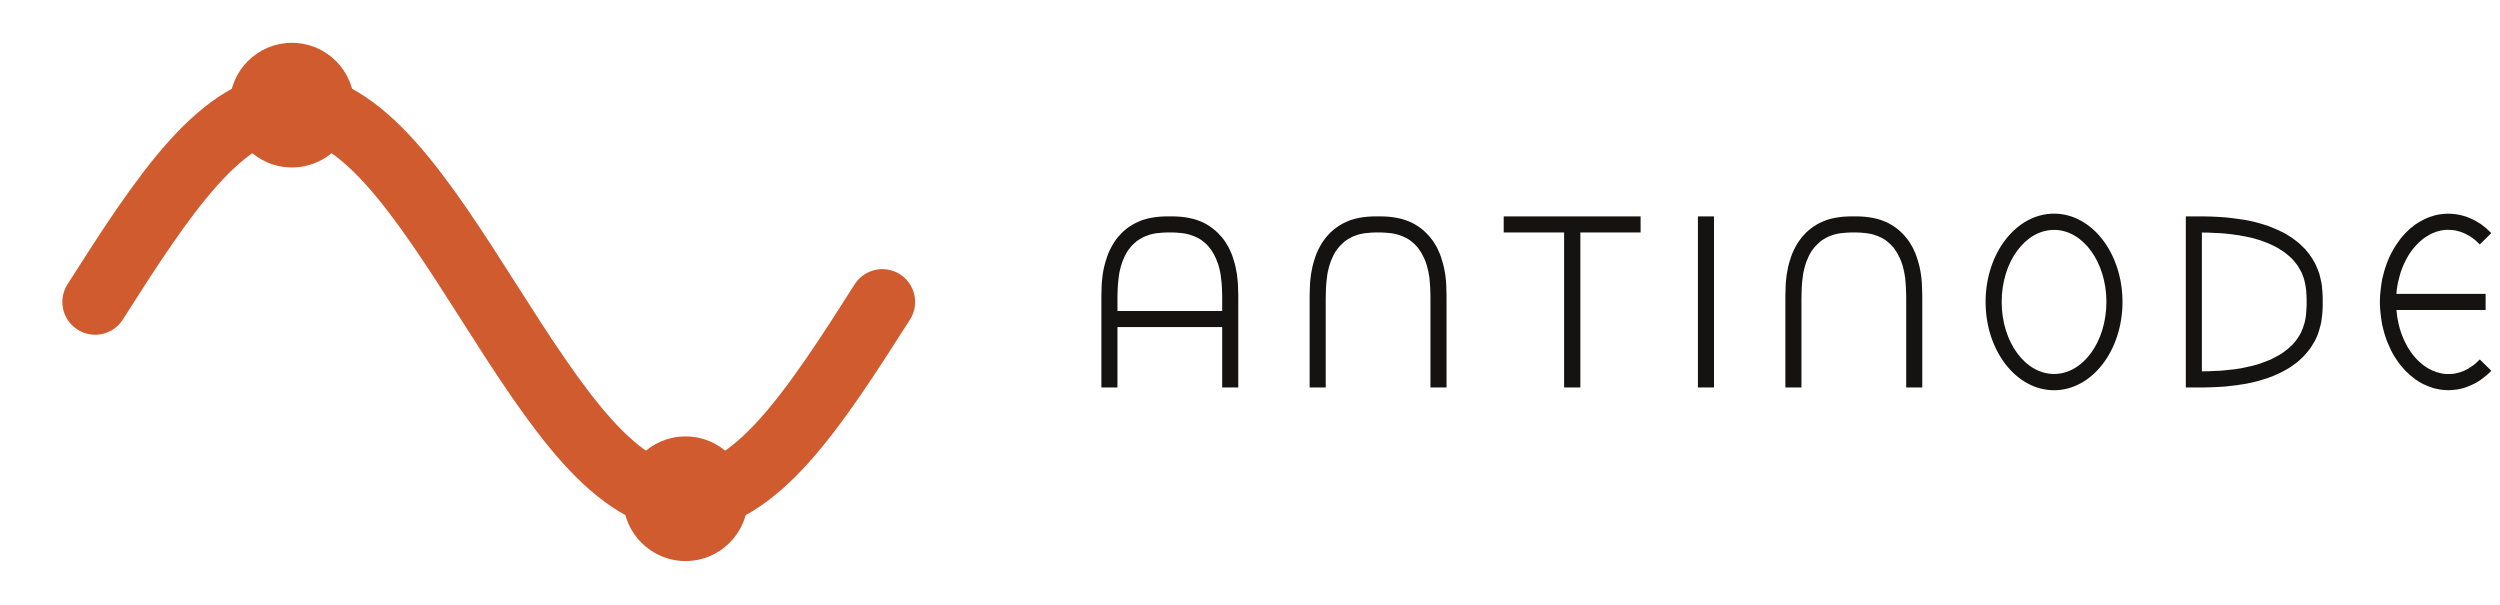
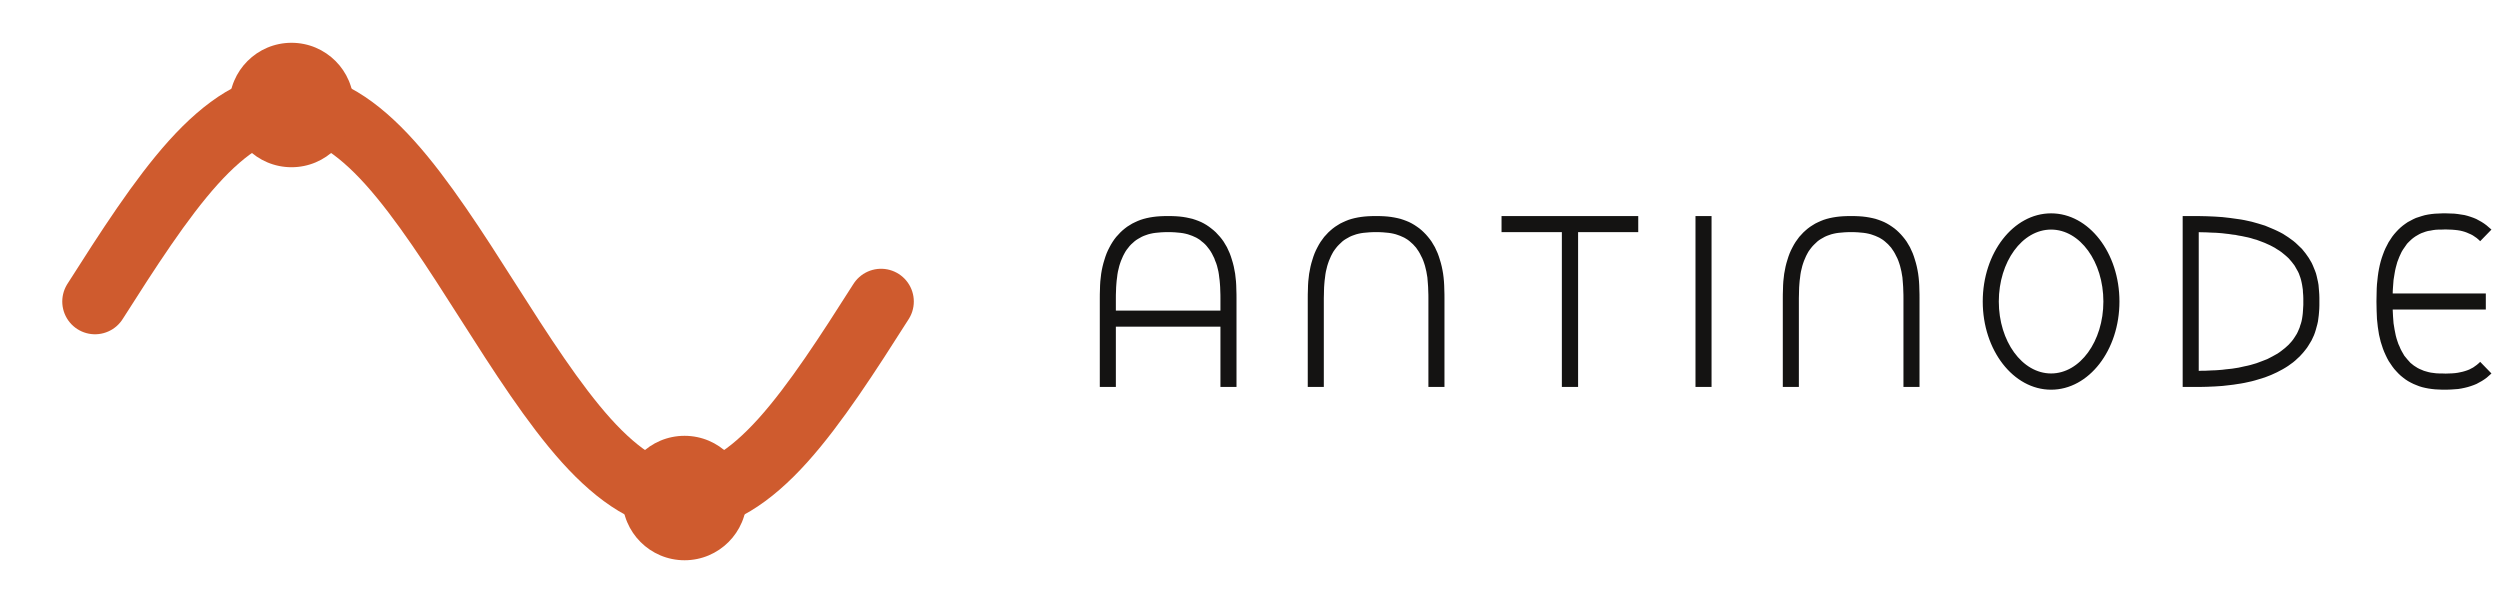
- <svg xmlns="http://www.w3.org/2000/svg" width="1461" height="353" fill="#141312" viewBox="-55.6 -176.3 1460.9 352.7">
+ <svg xmlns="http://www.w3.org/2000/svg" width="1463" height="353" fill="#141312" viewBox="-55.6 -176.3 1463 352.7">
  <path fill="none" stroke="#cf5b2e" stroke-linecap="round" stroke-width="38.33" d="M0 0c19.17-30.11 38.33-60.03 57.5-81.32S95.83-115 115-115s38.33 12.39 57.5 33.68S210.83-30.11 230 0s38.33 60.03 57.5 81.32S325.83 115 345 115s38.33-12.39 57.5-33.68S440.83 30.11 460 0" />
  <circle cx="115" cy="-115" r="36.41" fill="#cf5b2e" />
  <circle cx="345" cy="115" r="36.41" fill="#cf5b2e" />
-   <path d="M588 50V-2h9.4v52Zm70.6 0V-2h9.4v52Zm0-52c0-.7 0-3-.1-4.4 0-1.4-.1-2.7-.2-4s-.2-2.5-.4-3.7c-.1-1.2-.3-2.4-.5-3.5-.3-1.2-.5-2.2-.8-3.3s-.7-2.1-1.1-3c-.3-1-.7-2-1.2-2.8-.4-.9-.9-1.8-1.4-2.6s-1-1.5-1.6-2.2a16.3 16.3 0 0 0-3.7-3.7c-.6-.6-1.3-1.1-2-1.5-.8-.5-1.5-.9-2.3-1.2-.8-.4-1.6-.7-2.5-1-.8-.3-1.7-.6-2.7-.8-.9-.2-1.9-.4-2.9-.5-1.1-.1-2.1-.2-3.3-.3s-2.6-.1-3.9-.1-2.7 0-4 .1c-1.2.1-2.2.2-3.3.3-1 .1-2 .3-2.9.5-1 .2-1.9.5-2.7.8-.9.3-1.7.6-2.5 1s-1.5.8-2.3 1.3c-.7.4-1.4.9-2 1.4-.7.6-1.4 1.2-2 1.8s-1.2 1.3-1.7 2c-.6.7-1.1 1.4-1.6 2.2s-.9 1.7-1.4 2.6c-.4.8-.8 1.8-1.2 2.8-.3.9-.7 1.9-1 3-.3 1-.5 2.1-.8 3.3-.2 1.1-.4 2.3-.5 3.5-.2 1.2-.3 2.4-.4 3.7s-.2 2.6-.2 3.9c-.1 1.4-.1 3.7-.1 4.4H588c0-.9 0-3.5.1-5.1 0-1.6.1-3.2.2-4.7.2-1.5.3-3 .5-4.4s.5-2.9.8-4.2c.3-1.4.7-2.7 1.1-4s.8-2.6 1.3-3.8 1-2.3 1.6-3.4c.6-1.2 1.2-2.2 1.9-3.3.6-1 1.4-2 2.1-2.9.8-.9 1.6-1.8 2.4-2.6s1.7-1.6 2.6-2.3c.9-.8 1.9-1.4 2.9-2 1-.7 2-1.2 3.1-1.7 1-.5 2.2-1 3.3-1.4s2.3-.7 3.5-1 2.5-.5 3.8-.7 2.6-.3 4.1-.4 3.1-.1 4.7-.1c1.5 0 3.2 0 4.6.1 1.5.1 2.8.2 4.1.4s2.5.4 3.7.7c1.3.2 2.4.6 3.6 1 1.1.4 2.2.8 3.3 1.3s2.1 1.1 3.1 1.7 1.9 1.3 2.8 2c1 .7 1.8 1.5 2.7 2.3.8.8 1.6 1.7 2.4 2.6s1.5 1.9 2.2 2.9c.6 1 1.3 2.1 1.9 3.2.5 1.2 1.1 2.3 1.6 3.5s.9 2.5 1.3 3.8.8 2.6 1.1 4 .5 2.8.8 4.2c.2 1.5.3 2.9.5 4.5.1 1.5.2 3 .2 4.6.1 1.7.1 4.3.1 5.2Zm-65.9 7.3h70.6v9.4h-70.6Zm117 44.7V-2h9.4v52Zm70.6 0V-2h9.4v52Zm0-52c0-.7 0-3-.1-4.4 0-1.4-.1-2.7-.2-4s-.2-2.5-.3-3.7c-.2-1.2-.4-2.4-.6-3.5-.3-1.2-.5-2.2-.8-3.3s-.7-2.1-1-3c-.4-1-.8-2-1.3-2.8-.4-.9-.9-1.8-1.4-2.6s-1-1.5-1.5-2.2c-.6-.7-1.2-1.4-1.8-2s-1.3-1.2-1.9-1.7q-1.05-.9-2.1-1.5c-.8-.5-1.5-.9-2.3-1.2-.8-.4-1.6-.7-2.5-1-.8-.3-1.7-.6-2.7-.8-.9-.2-1.9-.4-2.9-.5-1.1-.1-2.1-.2-3.3-.3s-2.6-.1-3.9-.1-2.7 0-3.9.1-2.3.2-3.4.3c-1 .1-2 .3-2.9.5-1 .2-1.9.5-2.7.8-.9.3-1.7.6-2.5 1s-1.5.8-2.3 1.3c-.7.4-1.4.9-2 1.4-.7.6-1.3 1.2-1.9 1.8-.7.6-1.2 1.3-1.8 2-.5.7-1.1 1.4-1.6 2.2s-.9 1.7-1.4 2.6c-.4.8-.8 1.8-1.2 2.8-.3.9-.7 1.9-1 3-.3 1-.5 2.1-.8 3.3-.2 1.1-.4 2.3-.5 3.5-.2 1.2-.3 2.4-.4 3.7s-.2 2.6-.2 3.9c-.1 1.4 0 3.7-.1 4.4h-9.4c0-.9 0-3.5.1-5.1 0-1.6.1-3.2.2-4.7.2-1.5.3-3 .5-4.4.3-1.4.5-2.9.8-4.2.3-1.4.7-2.7 1.1-4s.8-2.6 1.3-3.8 1-2.3 1.6-3.4c.6-1.2 1.2-2.2 1.9-3.3.7-1 1.4-2 2.1-2.9.8-.9 1.6-1.8 2.4-2.6.9-.8 1.7-1.6 2.6-2.3 1-.8 1.9-1.4 2.9-2 1-.7 2-1.2 3.1-1.7s2.2-1 3.3-1.4 2.3-.7 3.5-1c1.3-.3 2.5-.5 3.8-.7s2.7-.3 4.1-.4c1.5-.1 3.1-.1 4.7-.1 1.5 0 3.2 0 4.6.1 1.5.1 2.8.2 4.1.4s2.5.4 3.8.7c1.2.2 2.3.6 3.5 1 1.1.4 2.2.8 3.3 1.3s2.1 1.1 3.1 1.7 1.9 1.3 2.9 2c.9.7 1.8 1.5 2.6 2.3s1.7 1.7 2.4 2.6c.8.9 1.5 1.9 2.2 2.9.6 1 1.3 2.1 1.9 3.2.6 1.2 1.1 2.3 1.6 3.5s.9 2.5 1.3 3.8.8 2.6 1.1 4 .6 2.8.8 4.2c.2 1.5.4 2.9.5 4.5.1 1.5.2 3 .2 4.6.1 1.7.1 4.3.1 5.2Zm42.8-48h80v9.4h-80Zm35.3 100V-50h9.5V50Zm78.2 0V-50h9.4V50Zm51.1 0V-2h9.4v52Zm70.6 0V-2h9.4v52Zm0-52c0-.7 0-3-.1-4.4 0-1.4-.1-2.7-.2-4s-.2-2.5-.3-3.7c-.2-1.2-.4-2.4-.6-3.5-.3-1.2-.5-2.2-.8-3.3s-.7-2.1-1-3c-.4-1-.8-2-1.3-2.8-.4-.9-.9-1.8-1.4-2.6s-1-1.5-1.5-2.2c-.6-.7-1.2-1.4-1.8-2s-1.3-1.2-1.9-1.7q-1.05-.9-2.1-1.5c-.8-.5-1.5-.9-2.3-1.2-.8-.4-1.6-.7-2.5-1-.8-.3-1.7-.6-2.7-.8-.9-.2-1.9-.4-2.9-.5-1.1-.1-2.1-.2-3.3-.3s-2.6-.1-3.9-.1-2.7 0-3.9.1-2.3.2-3.4.3c-1 .1-2 .3-2.9.5-1 .2-1.9.5-2.7.8-.9.3-1.7.6-2.5 1s-1.5.8-2.3 1.3c-.7.4-1.4.9-2 1.4-.7.6-1.3 1.2-1.9 1.8-.7.6-1.2 1.3-1.8 2-.5.7-1.1 1.4-1.6 2.2s-.9 1.7-1.4 2.6c-.4.8-.8 1.8-1.2 2.8-.3.9-.7 1.9-1 3-.3 1-.5 2.1-.8 3.3-.2 1.1-.4 2.3-.5 3.5-.2 1.2-.3 2.4-.4 3.7s-.2 2.6-.2 3.9c-.1 1.4 0 3.7-.1 4.4h-9.4c0-.9 0-3.5.1-5.1 0-1.6.1-3.2.2-4.7.2-1.5.3-3 .5-4.4.3-1.4.5-2.9.8-4.2.3-1.4.7-2.7 1.1-4s.8-2.6 1.3-3.8 1-2.3 1.6-3.4c.6-1.2 1.2-2.2 1.9-3.3.7-1 1.4-2 2.1-2.9.8-.9 1.6-1.8 2.4-2.6.9-.8 1.7-1.6 2.6-2.3 1-.8 1.9-1.4 2.9-2 1-.7 2-1.2 3.1-1.7s2.2-1 3.3-1.4 2.3-.7 3.5-1c1.3-.3 2.5-.5 3.8-.7s2.7-.3 4.1-.4c1.5-.1 3.1-.1 4.7-.1 1.5 0 3.2 0 4.6.1 1.5.1 2.8.2 4.1.4s2.5.4 3.8.7c1.2.2 2.3.6 3.5 1 1.1.4 2.2.8 3.3 1.3s2.1 1.1 3.1 1.7 1.9 1.3 2.9 2c.9.7 1.8 1.5 2.6 2.3s1.7 1.7 2.4 2.6c.8.9 1.5 1.9 2.2 2.9.6 1 1.3 2.1 1.9 3.2.6 1.2 1.1 2.3 1.6 3.5s.9 2.5 1.3 3.8.8 2.6 1.1 4 .6 2.8.8 4.2c.2 1.5.4 2.9.5 4.5.1 1.5.2 3 .2 4.6.1 1.7.1 4.3.1 5.2Zm126.4 2c0 28.5-17.9 51.6-40 51.6s-40-23.1-40-51.6 17.9-51.6 40-51.6 40 23.1 40 51.6m-9.4 0c0-23.3-13.7-42.1-30.6-42.1s-30.6 18.8-30.6 42.1 13.7 42.1 30.6 42.1 30.6-18.8 30.6-42.1m46.4 50V-50h9.4V50Zm4.7-100h4.9c1.6 0 3.1.1 4.7.1 1.5.1 3 .1 4.6.2 1.5.1 3 .2 4.4.3 1.5.2 3 .3 4.4.5 1.5.2 2.9.4 4.3.6 1.5.2 2.9.4 4.3.7 1.3.3 2.7.6 4.1.9 1.3.4 2.6.7 3.9 1.1l3.9 1.2 3.6 1.5c1.2.5 2.4 1 3.6 1.6 1.1.5 2.2 1.1 3.3 1.7 1 .7 2.1 1.3 3.1 2s2 1.4 2.9 2.1 1.8 1.5 2.6 2.3c.9.8 1.7 1.6 2.5 2.4.7.9 1.4 1.7 2.1 2.6s1.3 1.8 1.9 2.7c.6 1 1.1 1.9 1.7 2.9.5 1 .9 2 1.3 3 .5 1 .8 2.1 1.2 3.1.3 1.1.6 2.2.8 3.3.3 1.1.5 2.3.7 3.5q.15 1.65.3 3.6c.1 1.3.2 2.5.2 3.9v4.5c0 1.4-.1 2.7-.2 3.9-.1 1.3-.2 2.5-.4 3.7-.1 1.2-.3 2.3-.6 3.4q-.45 1.8-.9 3.3c-.3 1.1-.7 2.2-1.1 3.2-.5 1-.9 2-1.4 3-.5.9-1.1 1.9-1.7 2.8-.6 1-1.2 1.9-1.9 2.7-.7.9-1.4 1.8-2.2 2.6-.7.8-1.5 1.7-2.4 2.4-.8.8-1.7 1.6-2.6 2.3-1 .7-1.9 1.4-2.9 2.1s-2.1 1.3-3.1 1.9c-1.1.6-2.2 1.2-3.4 1.8-1.1.5-2.3 1.1-3.5 1.6s-2.4.9-3.6 1.4l-3.9 1.2c-1.3.4-2.6.8-3.9 1.1-1.4.3-2.7.6-4.1.9s-2.8.5-4.2.7c-1.4.3-2.9.4-4.3.6-1.5.2-2.9.3-4.4.5l-4.5.3c-1.5.1-3 .1-4.6.2-1.5 0-3 .1-4.6.1h-4.9v-9.4h4.3c1.5-.1 2.8-.1 4.2-.1 1.4-.1 2.7-.1 4.1-.2 1.3 0 2.6-.1 3.9-.2s2.7-.2 3.9-.4c1.3-.1 2.6-.3 3.8-.4 1.3-.2 2.5-.4 3.8-.6 1.2-.3 2.4-.5 3.6-.8 1.2-.2 2.3-.5 3.5-.8 1.1-.3 2.3-.7 3.4-1 1.1-.4 2.2-.8 3.2-1.2 1.1-.4 2.1-.8 3.1-1.2 1-.5 2-1 2.9-1.5q1.5-.75 2.7-1.5c.9-.5 1.7-1.1 2.5-1.7s1.6-1.2 2.3-1.8 1.4-1.3 2.1-1.9c.6-.7 1.2-1.3 1.8-2s1.1-1.4 1.6-2.2c.5-.7.9-1.5 1.4-2.2.4-.8.8-1.6 1.1-2.4.4-.8.7-1.6.9-2.5.3-.8.6-1.7.8-2.6.2-1 .4-1.9.5-2.9s.3-2 .3-3.1c.1-1 .1-2.2.2-3.4v-3.9c0-1.2-.1-2.3-.2-3.4 0-1.1-.1-2.1-.3-3.1-.1-.9-.3-1.9-.5-2.8s-.4-1.8-.7-2.7c-.3-.8-.6-1.7-.9-2.5-.4-.8-.7-1.6-1.2-2.3-.4-.8-.8-1.5-1.3-2.3-.5-.7-1-1.4-1.6-2.1l-1.8-2.1c-.7-.6-1.3-1.3-2.1-1.9-.7-.6-1.5-1.2-2.2-1.8-.8-.6-1.7-1.2-2.6-1.7-.8-.6-1.7-1.1-2.7-1.6-.9-.5-1.9-1-2.9-1.4-1-.5-2-.9-3.1-1.3-1-.4-2.1-.8-3.2-1.2-1.1-.3-2.3-.6-3.4-1-1.2-.3-2.3-.6-3.5-.8-1.2-.3-2.4-.5-3.7-.7-1.2-.3-2.4-.5-3.7-.6-1.2-.2-2.5-.4-3.8-.5-1.3-.2-2.6-.3-3.9-.4s-2.6-.2-4-.2c-1.3-.1-2.7-.1-4.1-.2-1.3 0-2.7 0-4.1-.1h-4.4Zm167.1 16.4c-.4-.4-1.6-1.6-2.4-2.3s-1.6-1.2-2.4-1.8-1.6-1.1-2.5-1.5c-.8-.5-1.6-.9-2.5-1.2-.9-.4-1.7-.7-2.6-.9-.8-.3-1.7-.4-2.6-.6-.9-.1-1.7-.2-2.6-.2-.9-.1-1.8 0-2.6 0-.9.1-1.8.2-2.7.4-.8.2-1.7.4-2.6.7-.8.3-1.7.7-2.5 1-.9.4-1.7.9-2.5 1.4s-1.7 1-2.5 1.6c-.7.6-1.5 1.3-2.3 2-.7.7-1.5 1.4-2.2 2.2s-1.4 1.7-2.1 2.5c-.6.9-1.3 1.8-1.9 2.8-.6.9-1.1 1.9-1.7 3-.5 1-1 2-1.5 3.1-.4 1.1-.9 2.2-1.3 3.4-.4 1.1-.7 2.3-1 3.4l-.9 3.6-.6 3.6c-.1 1.3-.2 2.5-.3 3.7-.1 1.3-.1 2.5-.1 3.8 0 1.2 0 2.4.1 3.7.1 1.2.2 2.4.4 3.7q.15 1.8.6 3.6c.2 1.2.5 2.4.8 3.6s.7 2.3 1.1 3.5c.4 1.1.8 2.2 1.3 3.3.4 1.1 1 2.1 1.5 3.1.5 1.1 1.1 2.1 1.7 3 .6 1 1.3 1.9 1.9 2.8.7.9 1.4 1.7 2.1 2.5s1.5 1.5 2.2 2.2c.8.7 1.6 1.4 2.4 2s1.6 1.1 2.4 1.6c.9.5 1.7.9 2.5 1.3.9.4 1.7.7 2.6 1s1.7.5 2.6.7 1.8.3 2.6.4c.9 0 1.8.1 2.7 0 .8 0 1.7-.1 2.6-.2.9-.2 1.7-.4 2.6-.6.8-.3 1.7-.6 2.6-.9.8-.4 1.6-.8 2.5-1.2.8-.5 1.6-1 2.4-1.6.9-.5 1.7-1.2 2.4-1.8.8-.7 1.9-1.8 2.3-2.2l6.7 6.6c-.4.5-1.9 1.9-2.9 2.8-1 .8-2 1.6-3.1 2.4-1 .7-2.1 1.4-3.2 2s-2.3 1.1-3.4 1.6-2.3.9-3.5 1.3c-1.1.3-2.3.6-3.5.8s-2.4.3-3.6.4q-1.8.15-3.6 0c-1.2 0-2.4-.2-3.6-.4s-2.4-.5-3.6-.8c-1.2-.4-2.3-.8-3.5-1.3-1.1-.4-2.2-1-3.4-1.6-1.1-.6-2.2-1.3-3.2-2-1.1-.8-2.1-1.6-3.1-2.4-1-.9-2-1.8-3-2.8-.9-1-1.8-2-2.7-3.1-.8-1-1.7-2.2-2.4-3.3-.8-1.2-1.6-2.4-2.3-3.7-.7-1.2-1.3-2.5-1.9-3.9-.6-1.3-1.2-2.6-1.7-4s-1-2.8-1.4-4.3c-.4-1.4-.7-2.8-1.1-4.3-.3-1.5-.5-3-.7-4.5s-.4-3-.5-4.5-.2-3-.2-4.5c0-1.6.1-3.1.2-4.6s.3-3 .5-4.5.4-3 .7-4.5c.3-1.4.7-2.9 1.1-4.3.4-1.5.9-2.9 1.4-4.3.5-1.3 1-2.7 1.6-4s1.3-2.7 2-3.9c.7-1.3 1.4-2.5 2.2-3.6.8-1.2 1.6-2.3 2.4-3.4.9-1.1 1.8-2.1 2.7-3.1 1-1 1.9-1.9 2.9-2.8 1-.8 2.1-1.6 3.1-2.4 1.1-.7 2.2-1.4 3.3-2s2.2-1.2 3.4-1.7c1.1-.5 2.3-.9 3.4-1.2q1.8-.6 3.6-.9c1.2-.2 2.4-.3 3.6-.4q1.8-.15 3.6 0c1.2 0 2.4.2 3.6.4s2.4.4 3.5.8c1.2.3 2.4.7 3.5 1.2 1.2.5 2.3 1 3.4 1.6s2.2 1.3 3.3 2c1.1.8 2.1 1.6 3.1 2.4 1 .9 2.5 2.4 3 2.9Zm-53.6 28.9h57v9.4h-57Z" />
+   <path d="M588 50V-2h9.4v52Zm70.6 0V-2h9.4v52Zm0-52c0-.7 0-3-.1-4.4 0-1.4-.1-2.7-.2-4s-.2-2.5-.4-3.7c-.1-1.2-.3-2.4-.5-3.5-.3-1.2-.5-2.2-.8-3.3s-.7-2.1-1.1-3c-.3-1-.7-2-1.2-2.8-.4-.9-.9-1.8-1.4-2.6s-1-1.5-1.6-2.2a16.3 16.3 0 0 0-3.7-3.7c-.6-.6-1.3-1.1-2-1.5-.8-.5-1.5-.9-2.3-1.2-.8-.4-1.6-.7-2.5-1-.8-.3-1.7-.6-2.7-.8-.9-.2-1.9-.4-2.9-.5-1.1-.1-2.1-.2-3.3-.3s-2.6-.1-3.9-.1-2.7 0-4 .1c-1.2.1-2.2.2-3.3.3-1 .1-2 .3-2.9.5-1 .2-1.9.5-2.7.8-.9.3-1.7.6-2.5 1s-1.5.8-2.3 1.3c-.7.4-1.4.9-2 1.4-.7.6-1.4 1.2-2 1.8s-1.2 1.3-1.7 2c-.6.7-1.1 1.4-1.6 2.2s-.9 1.7-1.4 2.6c-.4.8-.8 1.8-1.2 2.8-.3.9-.7 1.9-1 3-.3 1-.5 2.1-.8 3.3-.2 1.1-.4 2.3-.5 3.5-.2 1.2-.3 2.4-.4 3.7s-.2 2.6-.2 3.9c-.1 1.4-.1 3.7-.1 4.4H588c0-.9 0-3.5.1-5.1 0-1.6.1-3.2.2-4.7.2-1.5.3-3 .5-4.4s.5-2.9.8-4.2c.3-1.4.7-2.7 1.1-4s.8-2.6 1.3-3.8 1-2.3 1.6-3.4c.6-1.2 1.2-2.2 1.9-3.3.6-1 1.4-2 2.1-2.9.8-.9 1.6-1.8 2.4-2.6s1.7-1.6 2.6-2.3c.9-.8 1.9-1.4 2.9-2 1-.7 2-1.2 3.1-1.7 1-.5 2.2-1 3.3-1.4s2.3-.7 3.5-1 2.5-.5 3.8-.7 2.6-.3 4.1-.4 3.1-.1 4.7-.1c1.5 0 3.2 0 4.6.1 1.5.1 2.8.2 4.1.4s2.5.4 3.7.7c1.3.2 2.4.6 3.6 1 1.1.4 2.2.8 3.3 1.3s2.1 1.1 3.1 1.7 1.9 1.3 2.8 2c1 .7 1.8 1.5 2.7 2.3.8.8 1.6 1.7 2.4 2.6s1.5 1.9 2.2 2.9c.6 1 1.3 2.1 1.9 3.2.5 1.2 1.1 2.3 1.6 3.5s.9 2.5 1.3 3.8.8 2.6 1.1 4 .5 2.8.8 4.2c.2 1.5.3 2.9.5 4.5.1 1.5.2 3 .2 4.6.1 1.7.1 4.3.1 5.2Zm-65.9 7.3h70.6v9.4h-70.6Zm117 44.7V-2h9.4v52Zm70.6 0V-2h9.4v52Zm0-52c0-.7 0-3-.1-4.4 0-1.4-.1-2.7-.2-4s-.2-2.5-.3-3.7c-.2-1.2-.4-2.4-.6-3.5-.3-1.2-.5-2.2-.8-3.3s-.7-2.1-1-3c-.4-1-.8-2-1.3-2.8-.4-.9-.9-1.8-1.4-2.6s-1-1.5-1.5-2.2c-.6-.7-1.2-1.4-1.8-2s-1.3-1.2-1.9-1.7q-1.05-.9-2.1-1.5c-.8-.5-1.5-.9-2.3-1.2-.8-.4-1.6-.7-2.5-1-.8-.3-1.7-.6-2.7-.8-.9-.2-1.9-.4-2.9-.5-1.1-.1-2.1-.2-3.3-.3s-2.6-.1-3.9-.1-2.7 0-3.9.1-2.3.2-3.4.3c-1 .1-2 .3-2.9.5-1 .2-1.9.5-2.7.8-.9.3-1.7.6-2.5 1s-1.5.8-2.3 1.3c-.7.4-1.4.9-2 1.4-.7.6-1.3 1.2-1.9 1.8-.7.6-1.2 1.3-1.8 2-.5.7-1.1 1.4-1.6 2.2s-.9 1.7-1.4 2.6c-.4.8-.8 1.8-1.2 2.8-.3.9-.7 1.9-1 3-.3 1-.5 2.1-.8 3.3-.2 1.1-.4 2.3-.5 3.5-.2 1.2-.3 2.4-.4 3.7s-.2 2.6-.2 3.9c-.1 1.4 0 3.7-.1 4.4h-9.4c0-.9 0-3.5.1-5.1 0-1.6.1-3.2.2-4.7.2-1.5.3-3 .5-4.4.3-1.4.5-2.9.8-4.2.3-1.4.7-2.7 1.1-4s.8-2.6 1.3-3.8 1-2.3 1.6-3.4c.6-1.2 1.2-2.2 1.9-3.3.7-1 1.4-2 2.1-2.9.8-.9 1.6-1.8 2.4-2.6.9-.8 1.7-1.6 2.6-2.3 1-.8 1.9-1.4 2.9-2 1-.7 2-1.2 3.1-1.7s2.2-1 3.3-1.4 2.3-.7 3.5-1c1.3-.3 2.5-.5 3.8-.7s2.7-.3 4.1-.4c1.5-.1 3.1-.1 4.7-.1 1.5 0 3.2 0 4.6.1 1.5.1 2.8.2 4.1.4s2.5.4 3.8.7c1.2.2 2.3.6 3.5 1 1.1.4 2.2.8 3.3 1.3s2.1 1.1 3.1 1.7 1.9 1.3 2.9 2c.9.7 1.8 1.5 2.6 2.3s1.7 1.7 2.4 2.6c.8.9 1.5 1.9 2.2 2.9.6 1 1.3 2.1 1.9 3.2.6 1.2 1.1 2.3 1.6 3.5s.9 2.5 1.3 3.8.8 2.6 1.1 4 .6 2.8.8 4.2c.2 1.5.4 2.9.5 4.5.1 1.5.2 3 .2 4.6.1 1.7.1 4.3.1 5.2Zm42.8-48h80v9.4h-80Zm35.3 100V-50h9.5V50Zm78.2 0V-50h9.4V50Zm51.1 0V-2h9.4v52Zm70.6 0V-2h9.4v52Zm0-52c0-.7 0-3-.1-4.4 0-1.4-.1-2.7-.2-4s-.2-2.5-.3-3.7c-.2-1.2-.4-2.4-.6-3.5-.3-1.2-.5-2.2-.8-3.3s-.7-2.1-1-3c-.4-1-.8-2-1.3-2.8-.4-.9-.9-1.8-1.4-2.6s-1-1.5-1.5-2.2c-.6-.7-1.2-1.4-1.8-2s-1.3-1.2-1.9-1.7q-1.05-.9-2.1-1.5c-.8-.5-1.5-.9-2.3-1.2-.8-.4-1.6-.7-2.5-1-.8-.3-1.7-.6-2.7-.8-.9-.2-1.9-.4-2.9-.5-1.1-.1-2.1-.2-3.3-.3s-2.6-.1-3.9-.1-2.7 0-3.9.1-2.3.2-3.4.3c-1 .1-2 .3-2.9.5-1 .2-1.9.5-2.7.8-.9.3-1.7.6-2.5 1s-1.5.8-2.3 1.3c-.7.4-1.4.9-2 1.4-.7.6-1.3 1.2-1.9 1.8-.7.6-1.2 1.3-1.8 2-.5.7-1.1 1.4-1.6 2.2s-.9 1.7-1.4 2.6c-.4.8-.8 1.8-1.2 2.8-.3.9-.7 1.9-1 3-.3 1-.5 2.1-.8 3.3-.2 1.1-.4 2.3-.5 3.5-.2 1.2-.3 2.4-.4 3.7s-.2 2.6-.2 3.9c-.1 1.4 0 3.7-.1 4.4h-9.4c0-.9 0-3.5.1-5.1 0-1.6.1-3.2.2-4.7.2-1.5.3-3 .5-4.4.3-1.4.5-2.9.8-4.2.3-1.4.7-2.7 1.1-4s.8-2.6 1.3-3.8 1-2.3 1.6-3.4c.6-1.2 1.2-2.2 1.9-3.3.7-1 1.4-2 2.1-2.9.8-.9 1.6-1.8 2.4-2.6.9-.8 1.7-1.6 2.6-2.3 1-.8 1.9-1.4 2.9-2 1-.7 2-1.2 3.1-1.7s2.2-1 3.3-1.4 2.3-.7 3.5-1c1.3-.3 2.5-.5 3.8-.7s2.7-.3 4.1-.4c1.5-.1 3.1-.1 4.7-.1 1.5 0 3.2 0 4.6.1 1.5.1 2.8.2 4.1.4s2.5.4 3.8.7c1.2.2 2.3.6 3.5 1 1.1.4 2.2.8 3.3 1.3s2.1 1.1 3.1 1.7 1.9 1.3 2.9 2c.9.7 1.8 1.5 2.6 2.3s1.7 1.7 2.4 2.6c.8.9 1.5 1.9 2.2 2.9.6 1 1.3 2.1 1.9 3.2.6 1.2 1.1 2.3 1.6 3.5s.9 2.5 1.3 3.8.8 2.6 1.1 4 .6 2.8.8 4.2c.2 1.5.4 2.9.5 4.5.1 1.5.2 3 .2 4.6.1 1.7.1 4.3.1 5.2Zm126.4 2c0 28.5-17.9 51.6-40 51.6s-40-23.1-40-51.6 17.9-51.6 40-51.6 40 23.1 40 51.6m-9.4 0c0-23.3-13.7-42.1-30.6-42.1s-30.6 18.8-30.6 42.1 13.7 42.1 30.6 42.1 30.6-18.8 30.6-42.1m46.4 50V-50h9.4V50Zm4.7-100h4.9c1.6 0 3.1.1 4.7.1 1.5.1 3 .1 4.6.2 1.5.1 3 .2 4.4.3 1.5.2 3 .3 4.4.5 1.5.2 2.9.4 4.3.6 1.5.2 2.9.4 4.3.7 1.3.3 2.7.6 4.1.9 1.3.4 2.6.7 3.9 1.1l3.9 1.2 3.6 1.5c1.2.5 2.4 1 3.6 1.6 1.1.5 2.2 1.1 3.3 1.7 1 .7 2.1 1.3 3.1 2s2 1.4 2.9 2.1 1.8 1.5 2.6 2.3c.9.8 1.7 1.6 2.5 2.4.7.9 1.4 1.7 2.1 2.6s1.3 1.8 1.9 2.7c.6 1 1.1 1.9 1.7 2.9.5 1 .9 2 1.3 3 .5 1 .8 2.1 1.2 3.1.3 1.1.6 2.2.8 3.3.3 1.1.5 2.3.7 3.5q.15 1.65.3 3.6c.1 1.3.2 2.5.2 3.9v4.5c0 1.4-.1 2.7-.2 3.9-.1 1.3-.2 2.5-.4 3.7-.1 1.2-.3 2.3-.6 3.4q-.45 1.8-.9 3.3c-.3 1.1-.7 2.2-1.1 3.2-.5 1-.9 2-1.4 3-.5.9-1.1 1.9-1.7 2.8-.6 1-1.2 1.9-1.9 2.7-.7.9-1.4 1.8-2.2 2.6-.7.8-1.5 1.7-2.4 2.4-.8.8-1.7 1.6-2.6 2.3-1 .7-1.9 1.4-2.9 2.1s-2.1 1.3-3.1 1.9c-1.1.6-2.2 1.2-3.4 1.8-1.1.5-2.3 1.1-3.5 1.6s-2.4.9-3.6 1.4l-3.9 1.2c-1.3.4-2.6.8-3.9 1.1-1.4.3-2.7.6-4.1.9s-2.8.5-4.2.7c-1.4.3-2.9.4-4.3.6-1.5.2-2.9.3-4.4.5l-4.5.3c-1.5.1-3 .1-4.6.2-1.5 0-3 .1-4.6.1h-4.9v-9.4h4.3c1.5-.1 2.8-.1 4.2-.1 1.4-.1 2.7-.1 4.1-.2 1.3 0 2.6-.1 3.9-.2s2.7-.2 3.9-.4c1.3-.1 2.6-.3 3.8-.4 1.3-.2 2.5-.4 3.8-.6 1.2-.3 2.4-.5 3.6-.8 1.2-.2 2.3-.5 3.5-.8 1.1-.3 2.3-.7 3.4-1 1.1-.4 2.2-.8 3.2-1.2 1.1-.4 2.1-.8 3.1-1.2 1-.5 2-1 2.9-1.5q1.5-.75 2.7-1.5c.9-.5 1.7-1.1 2.5-1.7s1.6-1.2 2.3-1.8 1.4-1.3 2.1-1.9c.6-.7 1.2-1.3 1.8-2s1.1-1.4 1.6-2.2c.5-.7.9-1.5 1.4-2.2.4-.8.8-1.6 1.1-2.4.4-.8.7-1.6.9-2.5.3-.8.6-1.7.8-2.6.2-1 .4-1.9.5-2.9s.3-2 .3-3.1c.1-1 .1-2.2.2-3.4v-3.9c0-1.2-.1-2.3-.2-3.4 0-1.1-.1-2.1-.3-3.1-.1-.9-.3-1.9-.5-2.8s-.4-1.8-.7-2.7c-.3-.8-.6-1.7-.9-2.5-.4-.8-.7-1.6-1.2-2.3-.4-.8-.8-1.5-1.3-2.3-.5-.7-1-1.4-1.6-2.1l-1.8-2.1c-.7-.6-1.3-1.3-2.1-1.9-.7-.6-1.5-1.2-2.2-1.8-.8-.6-1.7-1.2-2.6-1.7-.8-.6-1.7-1.1-2.7-1.6-.9-.5-1.9-1-2.9-1.4-1-.5-2-.9-3.1-1.3-1-.4-2.1-.8-3.2-1.2-1.1-.3-2.3-.6-3.4-1-1.2-.3-2.3-.6-3.5-.8-1.2-.3-2.4-.5-3.7-.7-1.2-.3-2.4-.5-3.7-.6-1.2-.2-2.5-.4-3.8-.5-1.3-.2-2.6-.3-3.9-.4s-2.6-.2-4-.2c-1.3-.1-2.7-.1-4.1-.2-1.3 0-2.7 0-4.1-.1h-4.4Zm169.4 14.7c-.4-.4-1.4-1.4-2.1-1.9-.8-.6-1.4-1-2.2-1.5-.7-.4-1.5-.8-2.3-1.1-.8-.4-1.6-.7-2.5-1s-1.8-.5-2.7-.7c-1-.2-2-.3-3-.4-1.1-.1-2.2-.2-3.4-.2-1.3-.1-2.9-.1-4.2 0-1.3 0-2.5 0-3.6.1s-2.1.3-3.1.5c-1 .1-1.9.3-2.8.6s-1.7.6-2.5.9c-.8.4-1.6.7-2.3 1.2-.8.4-1.5.9-2.2 1.4s-1.4 1.1-2 1.7-1.3 1.2-1.9 1.9c-.5.7-1.1 1.5-1.6 2.3-.6.8-1.1 1.6-1.6 2.5-.4.9-.9 1.8-1.3 2.8s-.8 2-1.2 3.1q-.45 1.5-.9 3.3c-.3 1.1-.5 2.3-.7 3.5s-.4 2.5-.6 3.7c-.1 1.3-.2 2.6-.3 4-.1 1.3-.2 2.7-.2 4.1v9.1c.1 1.4.1 2.8.2 4.1.1 1.4.2 2.7.3 4 .2 1.2.4 2.5.6 3.7s.5 2.4.7 3.5c.3 1.2.6 2.3 1 3.4.3 1 .7 2.1 1.2 3 .4 1 .8 2 1.3 2.8.5.9 1 1.8 1.5 2.6.6.8 1.2 1.5 1.8 2.2s1.2 1.4 1.8 2c.7.6 1.3 1.1 2 1.6s1.5 1 2.2 1.4c.8.4 1.5.8 2.4 1.1.8.4 1.6.7 2.5.9.9.3 1.8.5 2.8.7 1 .1 2 .3 3.1.4s2.2.1 3.5.1c1.3.1 2.9.1 4.2 0 1.2 0 2.3-.1 3.4-.2s2.1-.3 3-.5c1-.2 1.9-.4 2.8-.7.8-.2 1.7-.6 2.5-.9.8-.4 1.5-.8 2.3-1.2l2.1-1.5c.7-.5 1.7-1.5 2-1.8l6.6 6.8c-.5.4-1.8 1.6-2.7 2.4-.9.7-1.9 1.4-2.9 2s-2.1 1.2-3.1 1.7c-1.1.5-2.2.9-3.4 1.3-1.1.4-2.3.7-3.6 1-1.2.3-2.5.5-3.8.7q-1.95.15-4.2.3c-1.5.1-3.3.1-4.9.1-1.5-.1-2.9-.1-4.3-.2s-2.7-.3-4-.5-2.5-.5-3.7-.8c-1.1-.3-2.3-.7-3.4-1.2q-1.65-.6-3.3-1.5-1.5-.75-3-1.8c-.9-.7-1.9-1.4-2.8-2.2s-1.7-1.6-2.5-2.5c-.9-.9-1.7-1.9-2.4-2.9s-1.4-2-2.1-3.1c-.6-1.1-1.3-2.3-1.8-3.5-.6-1.2-1.1-2.5-1.6-3.8-.4-1.3-.9-2.6-1.3-4-.3-1.4-.7-2.8-1-4.2-.2-1.5-.5-3-.7-4.5s-.3-3.1-.5-4.7c-.1-1.6-.1-3.2-.2-4.9 0-1.7-.1-3.5-.1-5.3 0-1.7.1-3.5.1-5.2s.1-3.3.2-4.9c.2-1.6.3-3.2.5-4.7s.4-3 .7-4.4c.3-1.5.6-2.9 1-4.3s.8-2.7 1.3-4c.4-1.3 1-2.5 1.5-3.7.6-1.2 1.2-2.4 1.8-3.5.7-1.1 1.4-2.2 2.1-3.2s1.5-1.9 2.3-2.8 1.7-1.8 2.6-2.6 1.8-1.5 2.8-2.2q1.35-1.05 3-1.8c1-.6 2.1-1.1 3.2-1.6 1.1-.4 2.3-.8 3.4-1.1 1.2-.4 2.5-.7 3.7-.9 1.3-.2 2.6-.4 4-.5s2.9-.1 4.5-.2c1.5 0 3.3 0 4.8.1 1.5 0 2.8.1 4.1.3 1.4.2 2.6.4 3.9.6 1.2.3 2.4.6 3.5 1 1.2.4 2.3.8 3.4 1.3 1 .5 2.1 1.1 3.1 1.7s2 1.3 2.9 2c1 .8 2.4 2.1 2.9 2.5Zm-55.9 30.6h59.2v9.4h-59.2Z" />
</svg>
